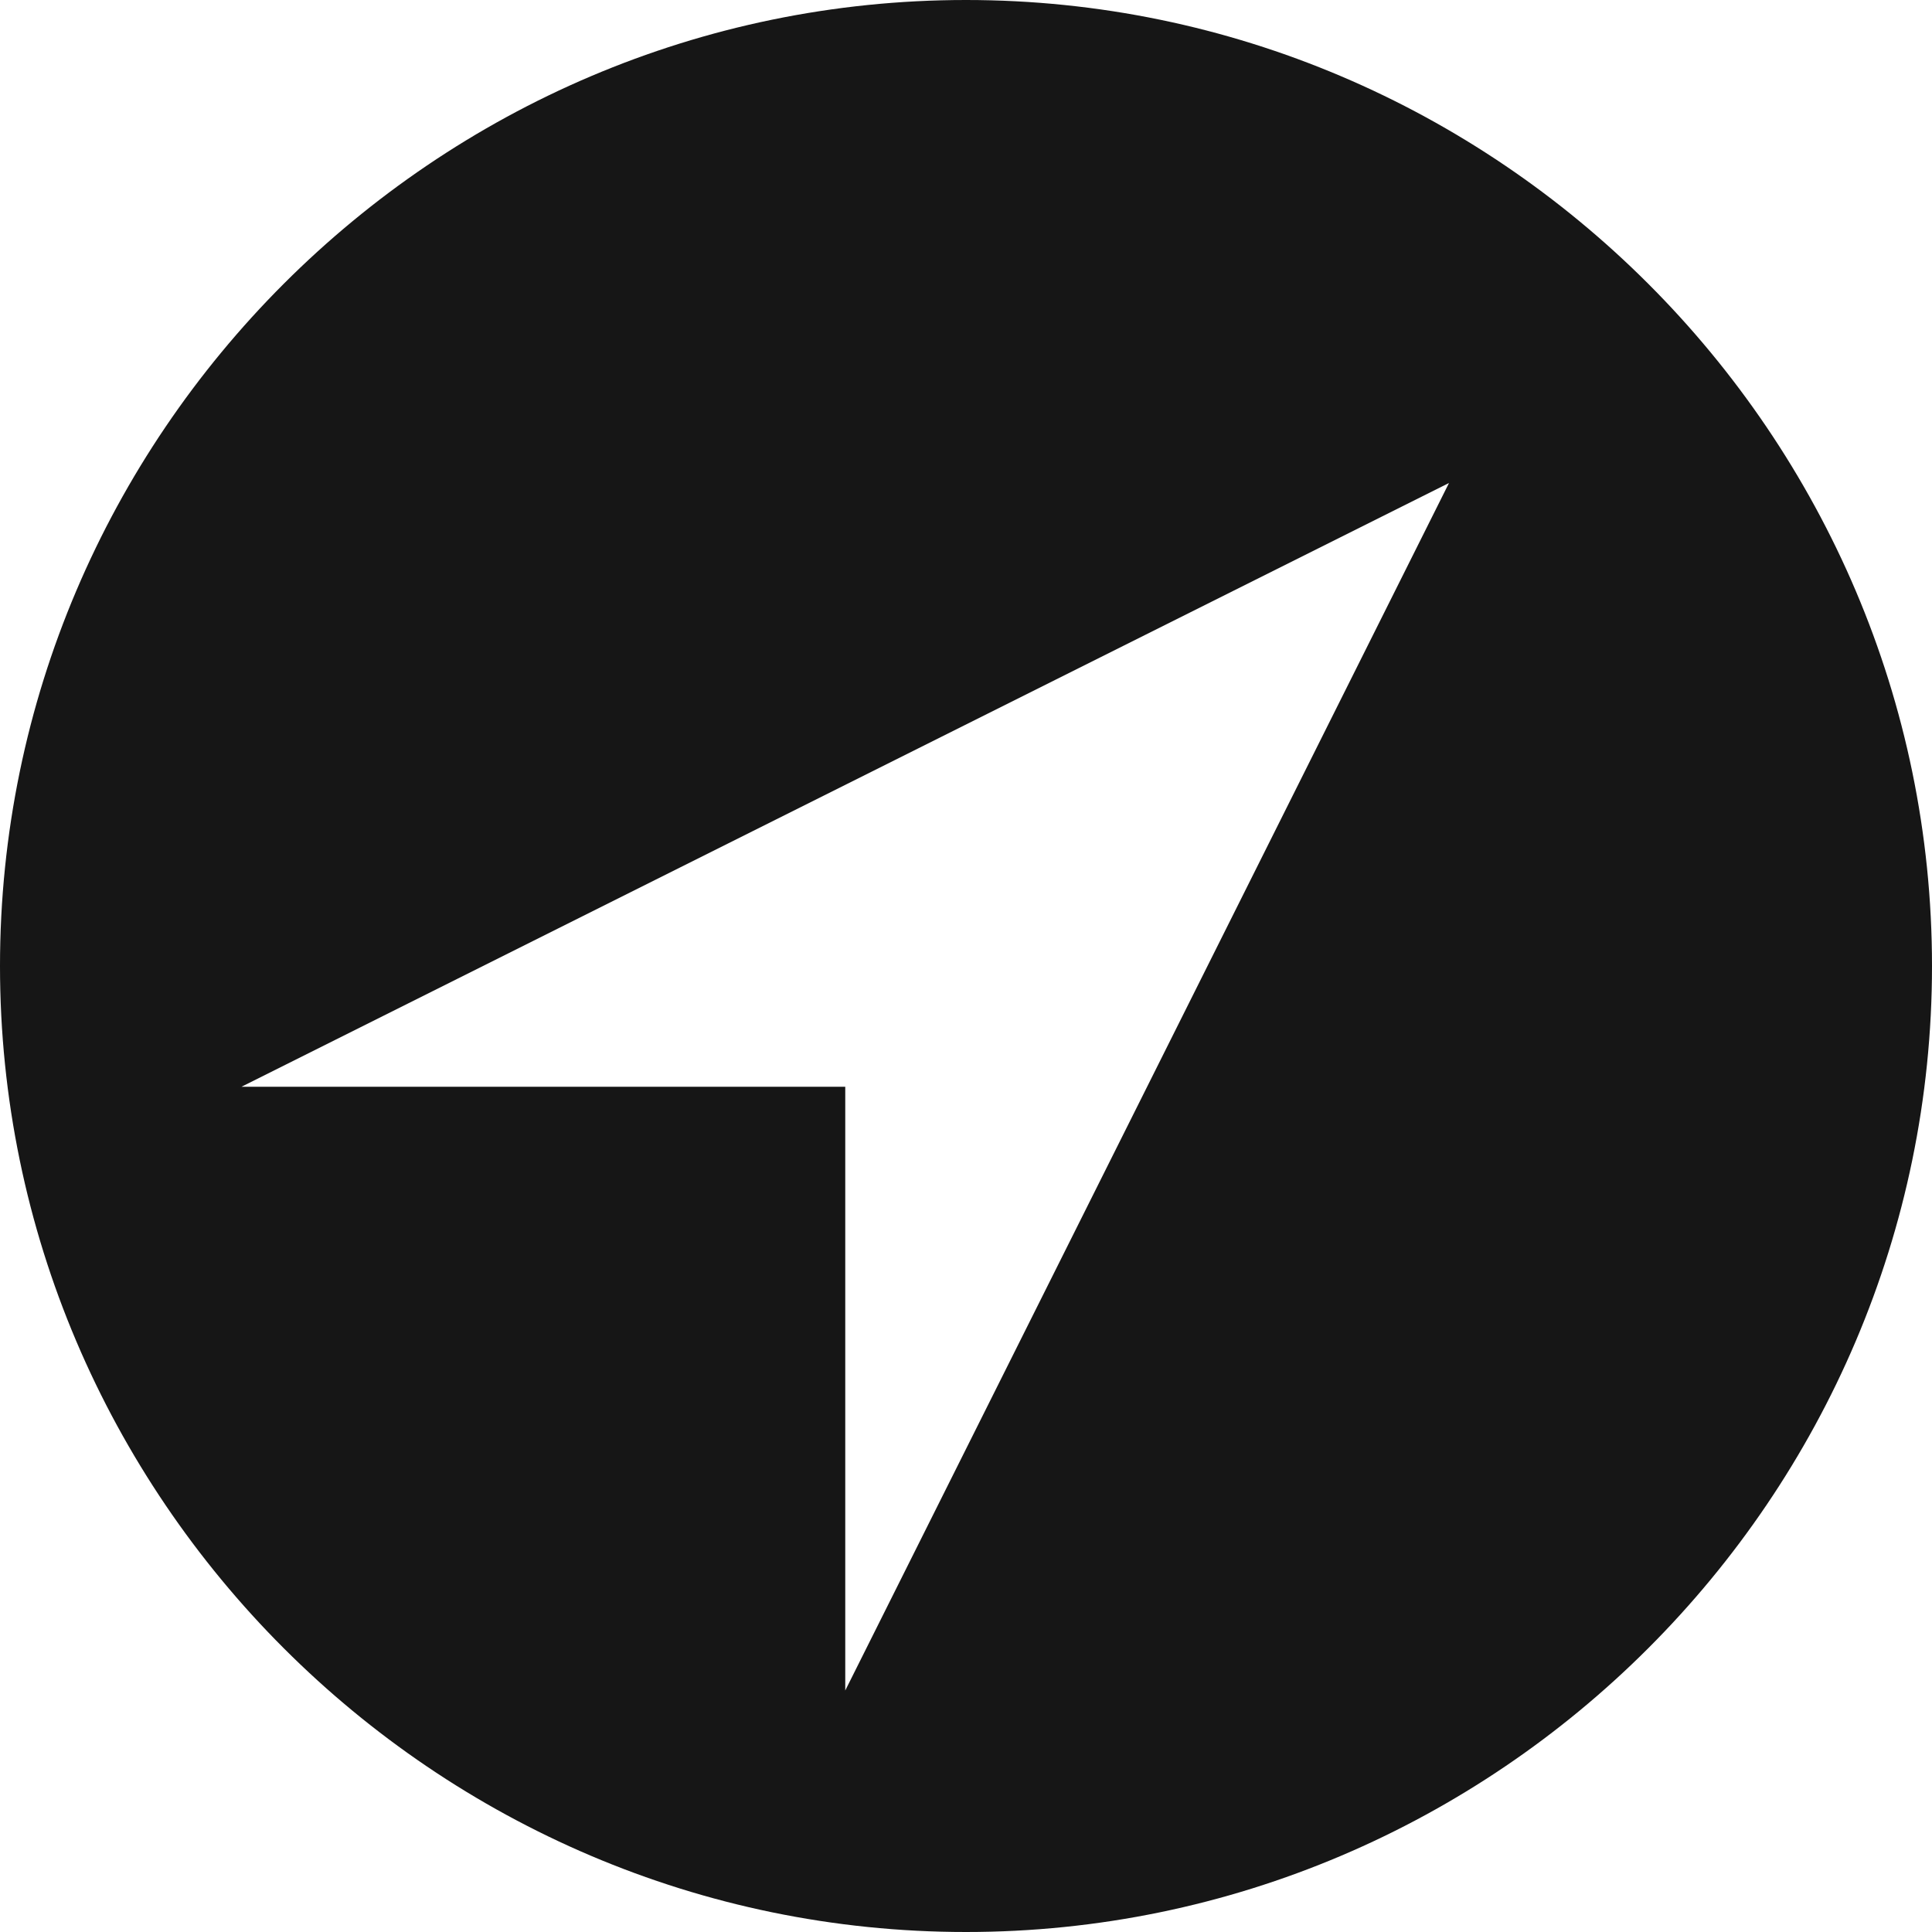
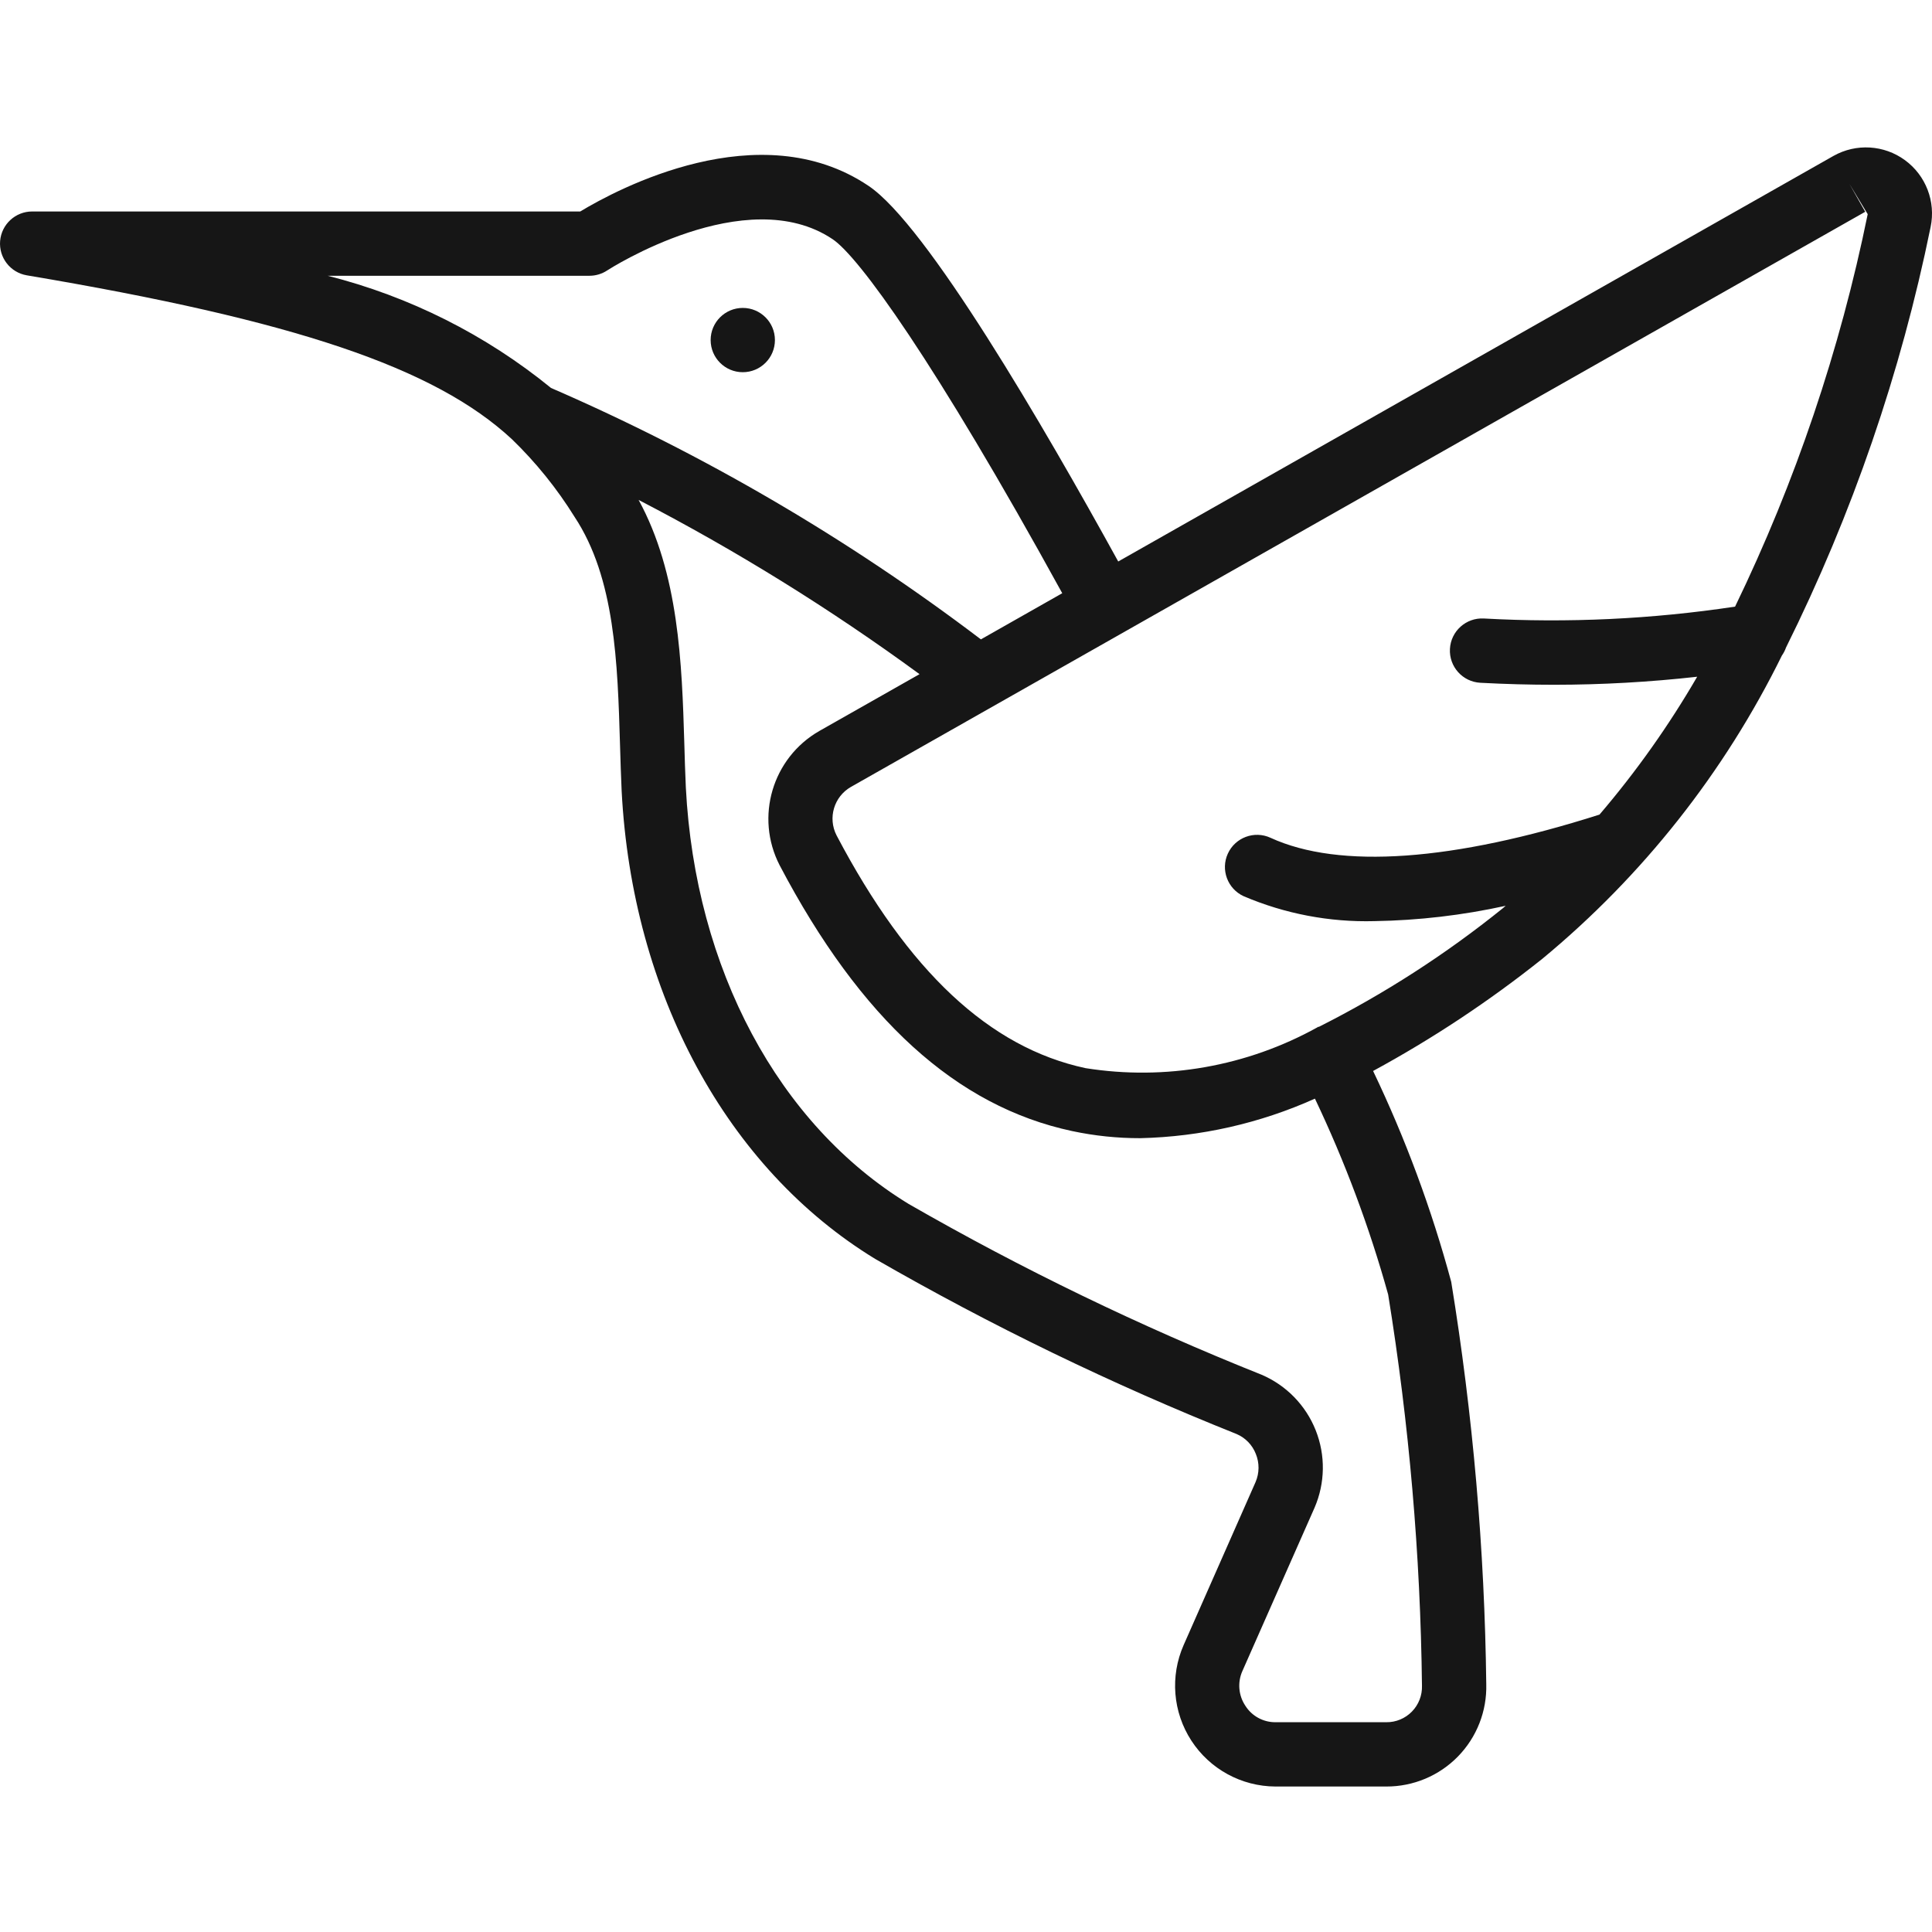
- <svg xmlns="http://www.w3.org/2000/svg" version="1.1" width="512px" height="512px" viewBox="0 0 16 16" class="hovered-paths">
+ <svg xmlns="http://www.w3.org/2000/svg" height="512px" viewBox="0 -38 504.492 504" width="512px" class="">
  <g>
-     <path fill="#161616" d="M8 0c-4.4 0-8 3.6-8 8s3.6 8 8 8 8-3.6 8-8-3.6-8-8-8zM7 14v-5h-5l10-5-5 10z" data-original="#000000" class="active-path" data-old_color="#161616" />
+     <path d="m6.996 33.648c69.855 11.75 106.543 24.07 126.688 42.805 6.262 6.059 11.75 12.863 16.344 20.262 10.594 16.016 11.238 38.148 11.875 59.594.117 4.07.246 8.059.422 11.945 2.734 52.879 27.48 98.605 66.207 122.234 30.324 17.461 61.859 32.738 94.359 45.719 2.309.984 4.125 2.855 5.035 5.195.965 2.359.941 5.008-.066 7.352l-18.785 42.57c-3.574 8.121-2.82 17.496 2.008 24.938 4.828 7.445 13.082 11.953 21.957 11.996h28.957c7.039.023 13.789-2.805 18.707-7.84 4.918-5.035 7.586-11.848 7.395-18.887-.422-35.195-3.48-70.312-9.148-105.051-5.109-18.941-11.938-37.375-20.402-55.07 15.574-8.453 30.371-18.266 44.223-29.316 26.207-21.676 47.52-48.66 62.531-79.176.449-.633.805-1.324 1.059-2.059 17.305-34.82 30.004-71.746 37.77-109.844 1.379-6.625-1.242-13.441-6.699-17.438-5.461-3.996-12.75-4.434-18.648-1.121l-186.789 105.918c-19.402-35.254-50.047-87.988-65.242-98.113-28.426-19.094-65.695.949-75.238 6.715h-143.133c-4.359.008-7.988 3.355-8.352 7.699-.359 4.348 2.668 8.246 6.969 8.973zm355.484 266.129c5.48 33.789 8.434 67.938 8.832 102.168.078 2.512-.871 4.949-2.629 6.746-1.758 1.801-4.172 2.805-6.688 2.777h-28.957c-3.18.016-6.141-1.605-7.84-4.289-1.809-2.699-2.098-6.141-.766-9.105l18.82-42.598c2.789-6.434 2.902-13.715.312-20.234-2.586-6.52-7.668-11.738-14.113-14.504-31.742-12.672-62.551-27.574-92.184-44.605-33.984-20.738-55.734-61.387-58.176-108.727-.176-3.762-.293-7.648-.402-11.609-.621-20.898-1.445-44.301-11.93-63.496 25.582 13.262 50.102 28.473 73.352 45.492l-26.195 14.855c-12.258 7.047-16.805 22.484-10.332 35.051 21.152 40.23 46.164 62.953 76.379 69.406 5.852 1.242 11.816 1.867 17.797 1.855 15.734-.367 31.238-3.875 45.602-10.324 7.832 16.465 14.23 33.574 19.117 51.141zm120.438-290.016 4.785 7.914c-7.227 35.469-18.859 69.898-34.633 102.484-21.703 3.273-43.691 4.312-65.609 3.098-4.637-.254-8.598 3.305-8.848 7.938-.25 4.637 3.305 8.598 7.941 8.848 6.492.348 12.926.52 19.305.52 12.469-.008 24.926-.707 37.316-2.098-7.395 12.746-15.934 24.797-25.508 36-38.223 12.18-67.918 14.32-85.914 6.051-4.215-1.934-9.195-.082-11.129 4.129-1.934 4.215-.086 9.199 4.129 11.133 10.781 4.598 22.426 6.816 34.145 6.504 11.527-.184 23.008-1.527 34.27-4.004-.262.211-.496.445-.754.652-14.867 11.992-30.969 22.367-48.027 30.957-.066 0-.129 0-.195 0s-.109.094-.176.125c-18.43 10.219-39.746 13.973-60.559 10.66-25.055-5.363-46.316-25.246-65.016-60.793-2.324-4.539-.672-10.105 3.754-12.641l264.863-150.184zm-328.996 24.004c1.656 0 3.277-.492 4.656-1.41.363-.242 36.246-23.316 58.84-8.141 6.789 4.531 26.516 31.59 59.961 92.445l-21.242 12.051c-34.656-26.297-72.344-48.34-112.254-65.652-17.07-13.906-36.977-23.906-58.324-29.293zm0 0" data-original="#000000" class="active-path" data-old_color="#00FF51" fill="#161616" />
+     <path d="m202.352 50.551c0 4.637-3.758 8.395-8.395 8.395-4.633 0-8.391-3.758-8.391-8.395 0-4.633 3.758-8.391 8.391-8.391 4.637 0 8.395 3.758 8.395 8.391zm0 0" data-original="#000000" class="active-path" data-old_color="#00FF51" fill="#161616" />
  </g>
</svg>
